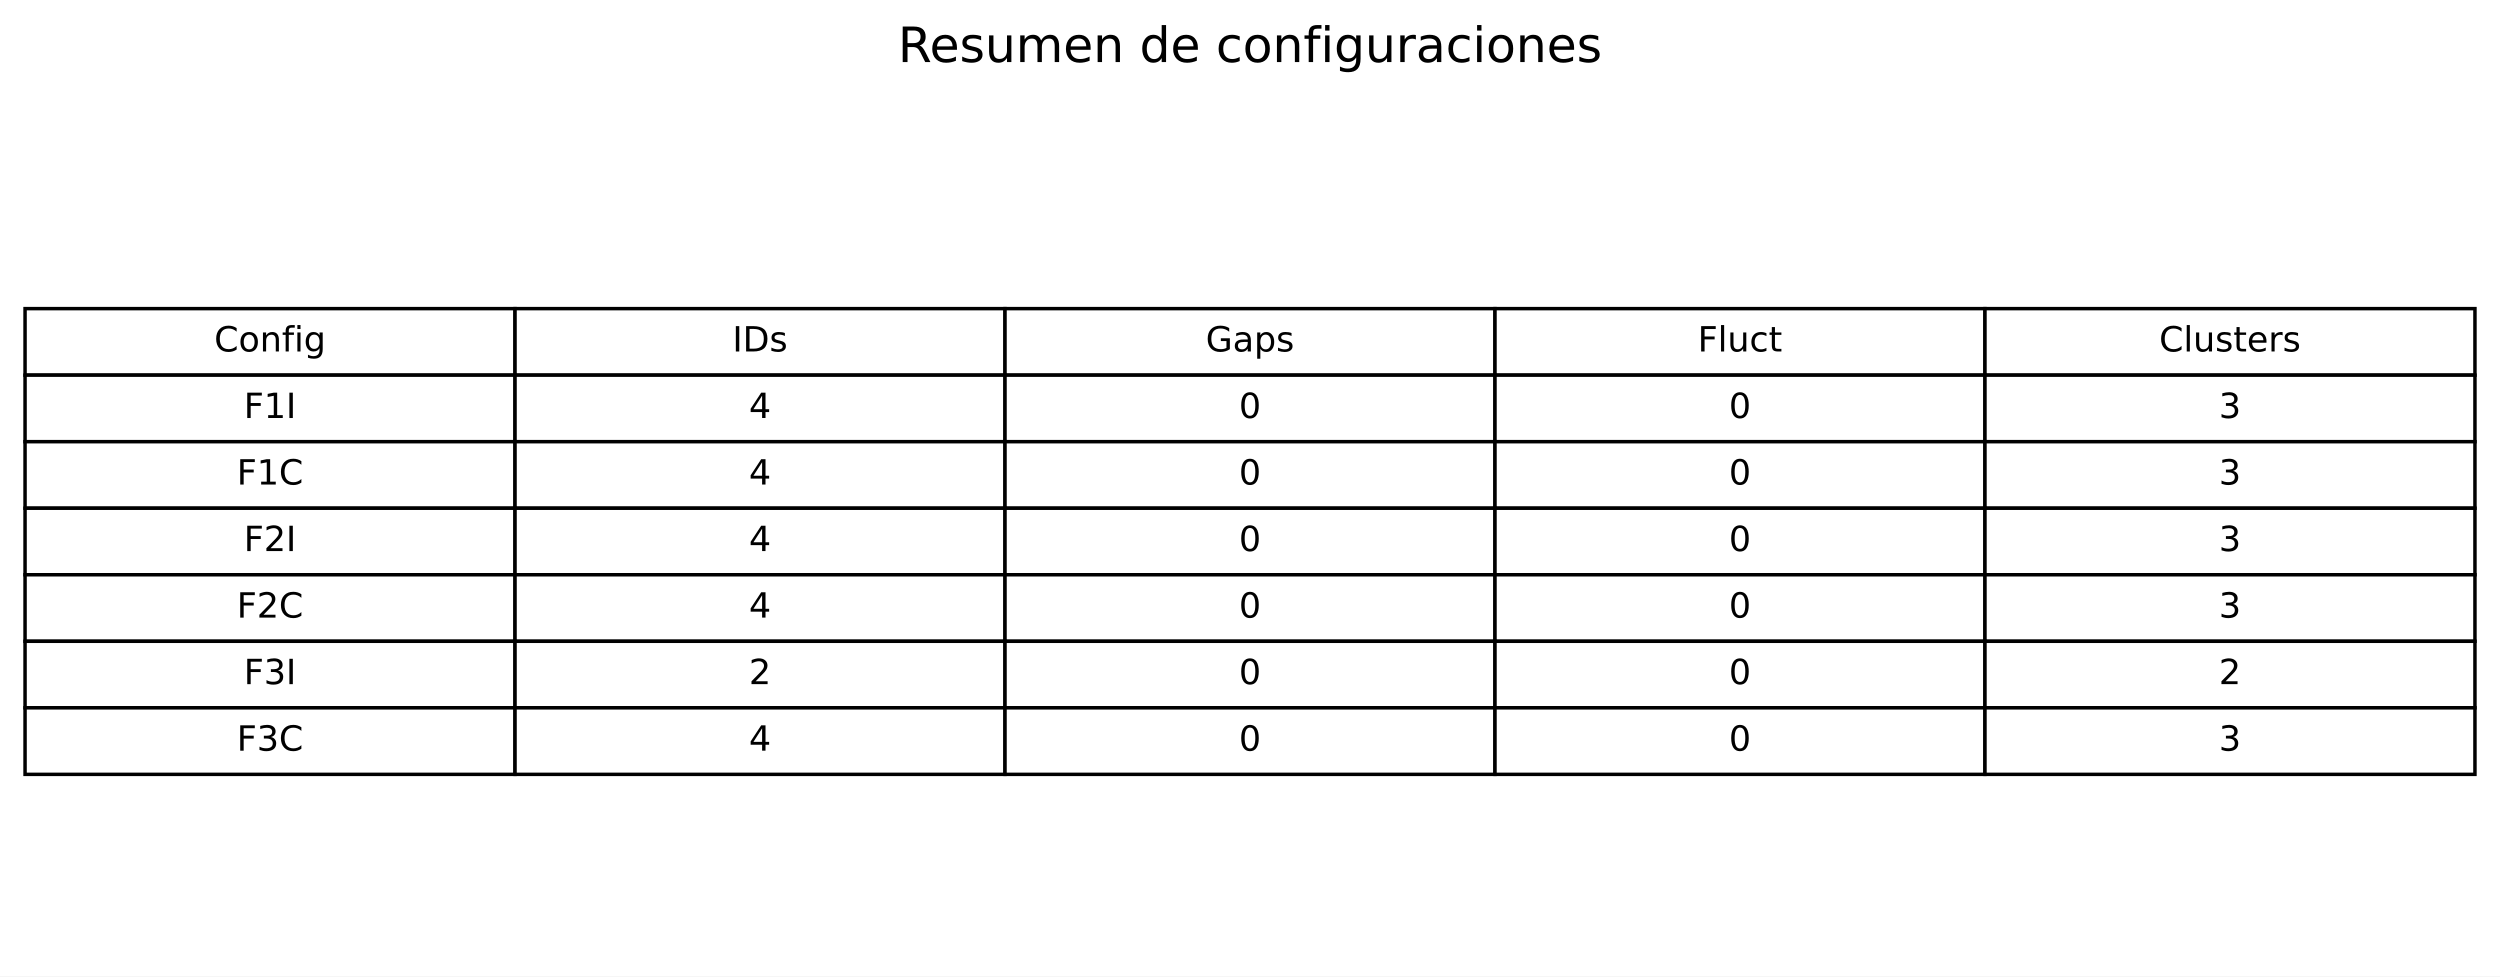
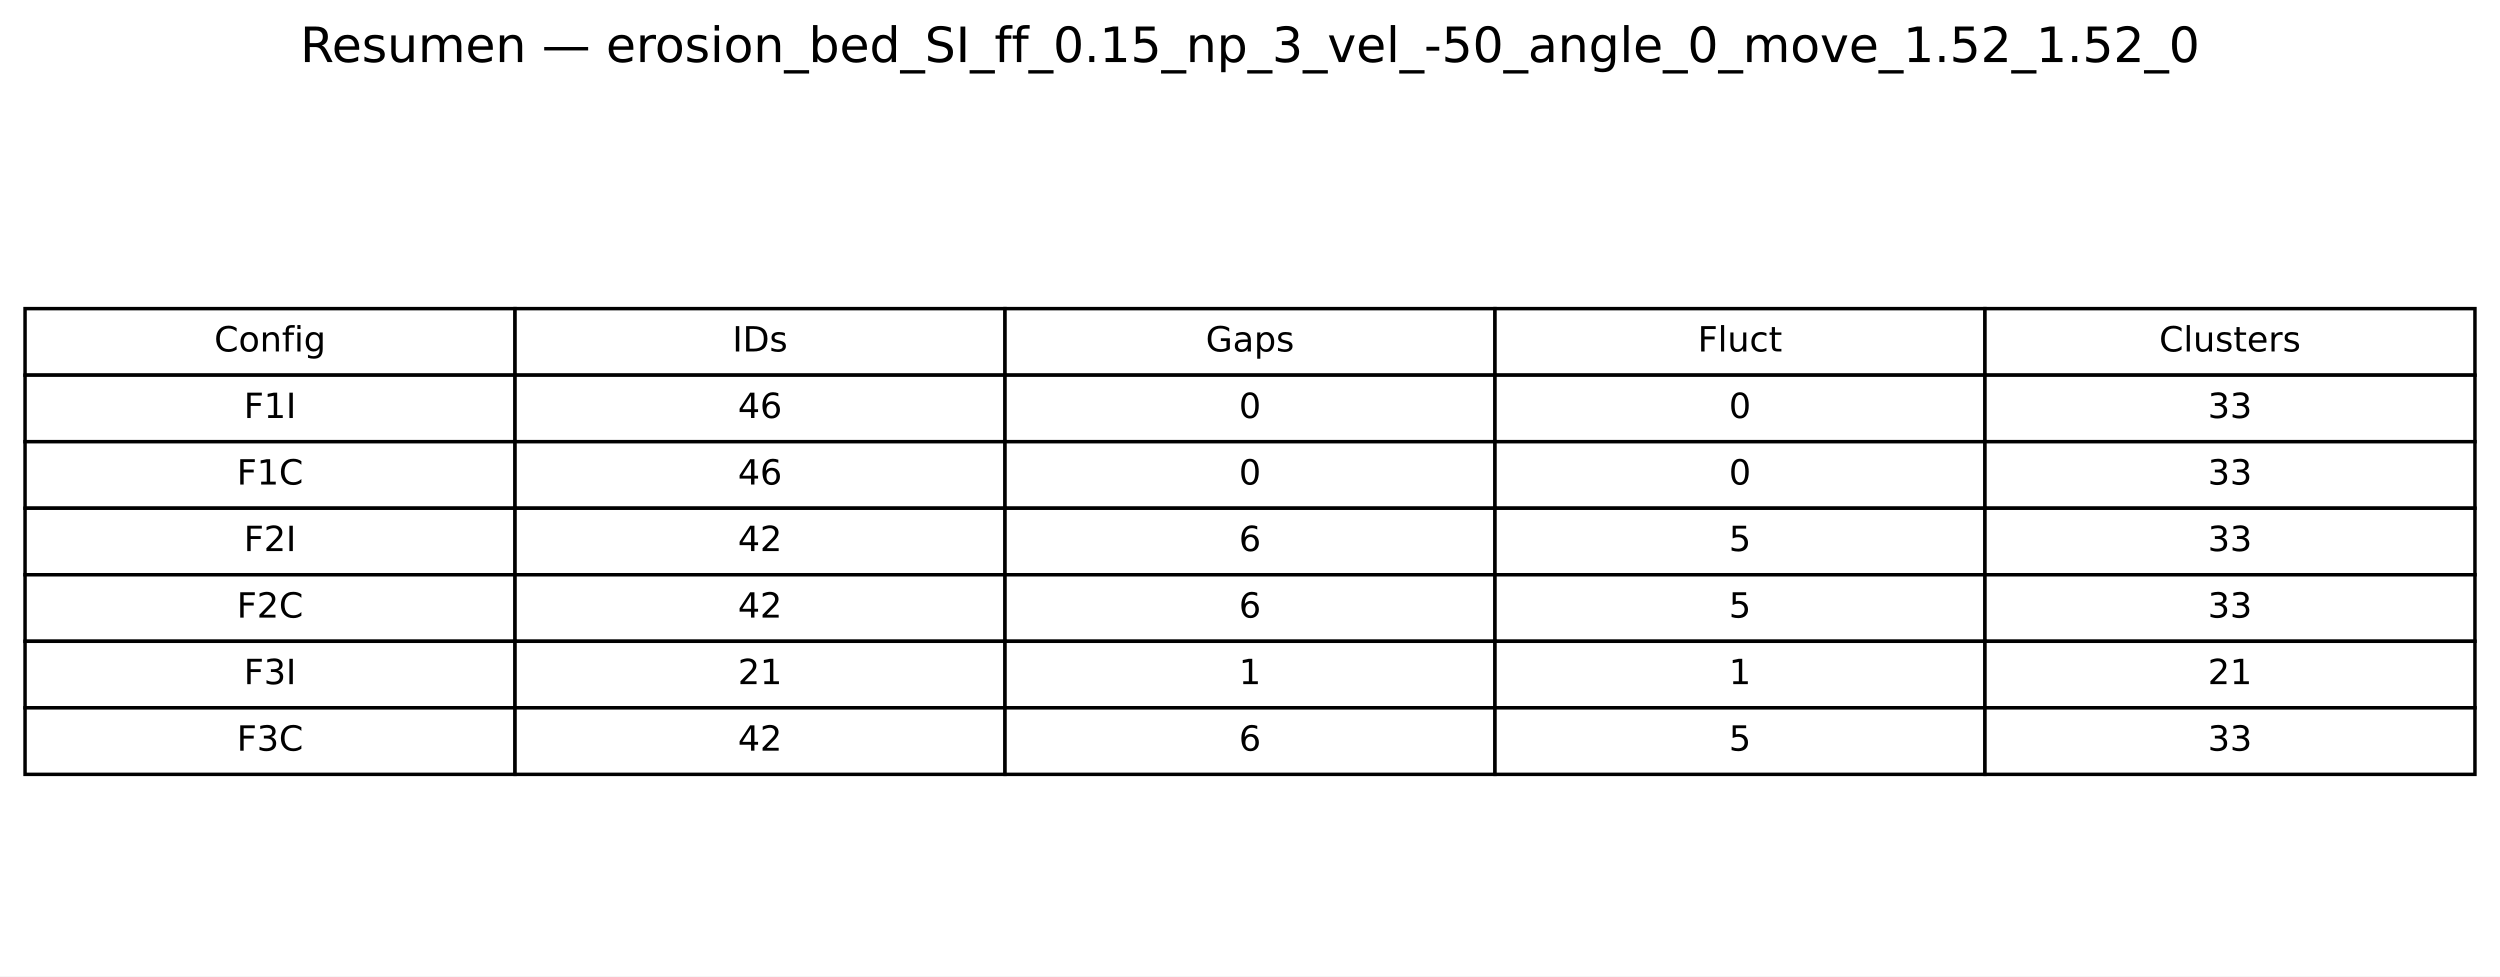
<svg xmlns="http://www.w3.org/2000/svg" xmlns:xlink="http://www.w3.org/1999/xlink" width="718.56pt" height="280.638pt" viewBox="0 0 718.56 280.638" version="1.1">
  <defs>
    <style type="text/css">*{stroke-linejoin: round; stroke-linecap: butt}</style>
  </defs>
  <g id="figure_1">
    <g id="patch_1">
      <path d="M 0 280.638  L 718.56 280.638  L 718.56 0  L 0 0  z " style="fill: #ffffff" />
    </g>
    <g id="axes_1">
      <g id="table_1">
        <g id="patch_2">
          <path d="M 7.2 107.829  L 148.032 107.829  L 148.032 88.706  L 7.2 88.706  z " style="fill: #ffffff; stroke: #000000; stroke-linejoin: miter" />
        </g>
        <g id="text_1">
          <g transform="translate(61.57303 101.0271) scale(0.1 -0.1)">
            <defs>
              <path id="DejaVuSans-43" d="M 4122 4306  L 4122 3641  Q 3803 3938 3442 4084  Q 3081 4231 2675 4231  Q 1875 4231 1450 3742  Q 1025 3253 1025 2328  Q 1025 1406 1450 917  Q 1875 428 2675 428  Q 3081 428 3442 575  Q 3803 722 4122 1019  L 4122 359  Q 3791 134 3420 21  Q 3050 -91 2638 -91  Q 1578 -91 968 557  Q 359 1206 359 2328  Q 359 3453 968 4101  Q 1578 4750 2638 4750  Q 3056 4750 3426 4639  Q 3797 4528 4122 4306  z " transform="scale(0.015625)" />
              <path id="DejaVuSans-6f" d="M 1959 3097  Q 1497 3097 1228 2736  Q 959 2375 959 1747  Q 959 1119 1226 758  Q 1494 397 1959 397  Q 2419 397 2687 759  Q 2956 1122 2956 1747  Q 2956 2369 2687 2733  Q 2419 3097 1959 3097  z M 1959 3584  Q 2709 3584 3137 3096  Q 3566 2609 3566 1747  Q 3566 888 3137 398  Q 2709 -91 1959 -91  Q 1206 -91 779 398  Q 353 888 353 1747  Q 353 2609 779 3096  Q 1206 3584 1959 3584  z " transform="scale(0.015625)" />
              <path id="DejaVuSans-6e" d="M 3513 2113  L 3513 0  L 2938 0  L 2938 2094  Q 2938 2591 2744 2837  Q 2550 3084 2163 3084  Q 1697 3084 1428 2787  Q 1159 2491 1159 1978  L 1159 0  L 581 0  L 581 3500  L 1159 3500  L 1159 2956  Q 1366 3272 1645 3428  Q 1925 3584 2291 3584  Q 2894 3584 3203 3211  Q 3513 2838 3513 2113  z " transform="scale(0.015625)" />
              <path id="DejaVuSans-66" d="M 2375 4863  L 2375 4384  L 1825 4384  Q 1516 4384 1395 4259  Q 1275 4134 1275 3809  L 1275 3500  L 2222 3500  L 2222 3053  L 1275 3053  L 1275 0  L 697 0  L 697 3053  L 147 3053  L 147 3500  L 697 3500  L 697 3744  Q 697 4328 969 4595  Q 1241 4863 1831 4863  L 2375 4863  z " transform="scale(0.015625)" />
              <path id="DejaVuSans-69" d="M 603 3500  L 1178 3500  L 1178 0  L 603 0  L 603 3500  z M 603 4863  L 1178 4863  L 1178 4134  L 603 4134  L 603 4863  z " transform="scale(0.015625)" />
              <path id="DejaVuSans-67" d="M 2906 1791  Q 2906 2416 2648 2759  Q 2391 3103 1925 3103  Q 1463 3103 1205 2759  Q 947 2416 947 1791  Q 947 1169 1205 825  Q 1463 481 1925 481  Q 2391 481 2648 825  Q 2906 1169 2906 1791  z M 3481 434  Q 3481 -459 3084 -895  Q 2688 -1331 1869 -1331  Q 1566 -1331 1297 -1286  Q 1028 -1241 775 -1147  L 775 -588  Q 1028 -725 1275 -790  Q 1522 -856 1778 -856  Q 2344 -856 2625 -561  Q 2906 -266 2906 331  L 2906 616  Q 2728 306 2450 153  Q 2172 0 1784 0  Q 1141 0 747 490  Q 353 981 353 1791  Q 353 2603 747 3093  Q 1141 3584 1784 3584  Q 2172 3584 2450 3431  Q 2728 3278 2906 2969  L 2906 3500  L 3481 3500  L 3481 434  z " transform="scale(0.015625)" />
            </defs>
            <use xlink:href="#DejaVuSans-43" />
            <use xlink:href="#DejaVuSans-6f" transform="translate(69.82422 0)" />
            <use xlink:href="#DejaVuSans-6e" transform="translate(131.0059 0)" />
            <use xlink:href="#DejaVuSans-66" transform="translate(194.3848 0)" />
            <use xlink:href="#DejaVuSans-69" transform="translate(229.5898 0)" />
            <use xlink:href="#DejaVuSans-67" transform="translate(257.373 0)" />
          </g>
        </g>
        <g id="patch_3">
          <path d="M 148.032 107.829  L 288.864 107.829  L 288.864 88.706  L 148.032 88.706  z " style="fill: #ffffff; stroke: #000000; stroke-linejoin: miter" />
        </g>
        <g id="text_2">
          <g transform="translate(210.5183 101.0271) scale(0.1 -0.1)">
            <defs>
              <path id="DejaVuSans-49" d="M 628 4666  L 1259 4666  L 1259 0  L 628 0  L 628 4666  z " transform="scale(0.015625)" />
              <path id="DejaVuSans-44" d="M 1259 4147  L 1259 519  L 2022 519  Q 2988 519 3436 956  Q 3884 1394 3884 2338  Q 3884 3275 3436 3711  Q 2988 4147 2022 4147  L 1259 4147  z M 628 4666  L 1925 4666  Q 3281 4666 3915 4102  Q 4550 3538 4550 2338  Q 4550 1131 3912 565  Q 3275 0 1925 0  L 628 0  L 628 4666  z " transform="scale(0.015625)" />
              <path id="DejaVuSans-73" d="M 2834 3397  L 2834 2853  Q 2591 2978 2328 3040  Q 2066 3103 1784 3103  Q 1356 3103 1142 2972  Q 928 2841 928 2578  Q 928 2378 1081 2264  Q 1234 2150 1697 2047  L 1894 2003  Q 2506 1872 2764 1633  Q 3022 1394 3022 966  Q 3022 478 2636 193  Q 2250 -91 1575 -91  Q 1294 -91 989 -36  Q 684 19 347 128  L 347 722  Q 666 556 975 473  Q 1284 391 1588 391  Q 1994 391 2212 530  Q 2431 669 2431 922  Q 2431 1156 2273 1281  Q 2116 1406 1581 1522  L 1381 1569  Q 847 1681 609 1914  Q 372 2147 372 2553  Q 372 3047 722 3315  Q 1072 3584 1716 3584  Q 2034 3584 2315 3537  Q 2597 3491 2834 3397  z " transform="scale(0.015625)" />
            </defs>
            <use xlink:href="#DejaVuSans-49" />
            <use xlink:href="#DejaVuSans-44" transform="translate(29.49219 0)" />
            <use xlink:href="#DejaVuSans-73" transform="translate(106.4941 0)" />
          </g>
        </g>
        <g id="patch_4">
          <path d="M 288.864 107.829  L 429.696 107.829  L 429.696 88.706  L 288.864 88.706  z " style="fill: #ffffff; stroke: #000000; stroke-linejoin: miter" />
        </g>
        <g id="text_3">
          <g transform="translate(346.5628 101.0271) scale(0.1 -0.1)">
            <defs>
              <path id="DejaVuSans-47" d="M 3809 666  L 3809 1919  L 2778 1919  L 2778 2438  L 4434 2438  L 4434 434  Q 4069 175 3628 42  Q 3188 -91 2688 -91  Q 1594 -91 976 548  Q 359 1188 359 2328  Q 359 3472 976 4111  Q 1594 4750 2688 4750  Q 3144 4750 3555 4637  Q 3966 4525 4313 4306  L 4313 3634  Q 3963 3931 3569 4081  Q 3175 4231 2741 4231  Q 1884 4231 1454 3753  Q 1025 3275 1025 2328  Q 1025 1384 1454 906  Q 1884 428 2741 428  Q 3075 428 3337 486  Q 3600 544 3809 666  z " transform="scale(0.015625)" />
              <path id="DejaVuSans-61" d="M 2194 1759  Q 1497 1759 1228 1600  Q 959 1441 959 1056  Q 959 750 1161 570  Q 1363 391 1709 391  Q 2188 391 2477 730  Q 2766 1069 2766 1631  L 2766 1759  L 2194 1759  z M 3341 1997  L 3341 0  L 2766 0  L 2766 531  Q 2569 213 2275 61  Q 1981 -91 1556 -91  Q 1019 -91 701 211  Q 384 513 384 1019  Q 384 1609 779 1909  Q 1175 2209 1959 2209  L 2766 2209  L 2766 2266  Q 2766 2663 2505 2880  Q 2244 3097 1772 3097  Q 1472 3097 1187 3025  Q 903 2953 641 2809  L 641 3341  Q 956 3463 1253 3523  Q 1550 3584 1831 3584  Q 2591 3584 2966 3190  Q 3341 2797 3341 1997  z " transform="scale(0.015625)" />
              <path id="DejaVuSans-70" d="M 1159 525  L 1159 -1331  L 581 -1331  L 581 3500  L 1159 3500  L 1159 2969  Q 1341 3281 1617 3432  Q 1894 3584 2278 3584  Q 2916 3584 3314 3078  Q 3713 2572 3713 1747  Q 3713 922 3314 415  Q 2916 -91 2278 -91  Q 1894 -91 1617 61  Q 1341 213 1159 525  z M 3116 1747  Q 3116 2381 2855 2742  Q 2594 3103 2138 3103  Q 1681 3103 1420 2742  Q 1159 2381 1159 1747  Q 1159 1113 1420 752  Q 1681 391 2138 391  Q 2594 391 2855 752  Q 3116 1113 3116 1747  z " transform="scale(0.015625)" />
            </defs>
            <use xlink:href="#DejaVuSans-47" />
            <use xlink:href="#DejaVuSans-61" transform="translate(77.49023 0)" />
            <use xlink:href="#DejaVuSans-70" transform="translate(138.7695 0)" />
            <use xlink:href="#DejaVuSans-73" transform="translate(202.2461 0)" />
          </g>
        </g>
        <g id="patch_5">
          <path d="M 429.696 107.829  L 570.528 107.829  L 570.528 88.706  L 429.696 88.706  z " style="fill: #ffffff; stroke: #000000; stroke-linejoin: miter" />
        </g>
        <g id="text_4">
          <g transform="translate(487.969 101.0271) scale(0.1 -0.1)">
            <defs>
              <path id="DejaVuSans-46" d="M 628 4666  L 3309 4666  L 3309 4134  L 1259 4134  L 1259 2759  L 3109 2759  L 3109 2228  L 1259 2228  L 1259 0  L 628 0  L 628 4666  z " transform="scale(0.015625)" />
              <path id="DejaVuSans-6c" d="M 603 4863  L 1178 4863  L 1178 0  L 603 0  L 603 4863  z " transform="scale(0.015625)" />
              <path id="DejaVuSans-75" d="M 544 1381  L 544 3500  L 1119 3500  L 1119 1403  Q 1119 906 1312 657  Q 1506 409 1894 409  Q 2359 409 2629 706  Q 2900 1003 2900 1516  L 2900 3500  L 3475 3500  L 3475 0  L 2900 0  L 2900 538  Q 2691 219 2414 64  Q 2138 -91 1772 -91  Q 1169 -91 856 284  Q 544 659 544 1381  z M 1991 3584  L 1991 3584  z " transform="scale(0.015625)" />
              <path id="DejaVuSans-63" d="M 3122 3366  L 3122 2828  Q 2878 2963 2633 3030  Q 2388 3097 2138 3097  Q 1578 3097 1268 2742  Q 959 2388 959 1747  Q 959 1106 1268 751  Q 1578 397 2138 397  Q 2388 397 2633 464  Q 2878 531 3122 666  L 3122 134  Q 2881 22 2623 -34  Q 2366 -91 2075 -91  Q 1284 -91 818 406  Q 353 903 353 1747  Q 353 2603 823 3093  Q 1294 3584 2113 3584  Q 2378 3584 2631 3529  Q 2884 3475 3122 3366  z " transform="scale(0.015625)" />
              <path id="DejaVuSans-74" d="M 1172 4494  L 1172 3500  L 2356 3500  L 2356 3053  L 1172 3053  L 1172 1153  Q 1172 725 1289 603  Q 1406 481 1766 481  L 2356 481  L 2356 0  L 1766 0  Q 1100 0 847 248  Q 594 497 594 1153  L 594 3053  L 172 3053  L 172 3500  L 594 3500  L 594 4494  L 1172 4494  z " transform="scale(0.015625)" />
            </defs>
            <use xlink:href="#DejaVuSans-46" />
            <use xlink:href="#DejaVuSans-6c" transform="translate(57.51953 0)" />
            <use xlink:href="#DejaVuSans-75" transform="translate(85.30273 0)" />
            <use xlink:href="#DejaVuSans-63" transform="translate(148.6816 0)" />
            <use xlink:href="#DejaVuSans-74" transform="translate(203.6621 0)" />
          </g>
        </g>
        <g id="patch_6">
          <path d="M 570.528 107.829  L 711.36 107.829  L 711.36 88.706  L 570.528 88.706  z " style="fill: #ffffff; stroke: #000000; stroke-linejoin: miter" />
        </g>
        <g id="text_5">
          <g transform="translate(620.5932 101.0271) scale(0.1 -0.1)">
            <defs>
              <path id="DejaVuSans-65" d="M 3597 1894  L 3597 1613  L 953 1613  Q 991 1019 1311 708  Q 1631 397 2203 397  Q 2534 397 2845 478  Q 3156 559 3463 722  L 3463 178  Q 3153 47 2828 -22  Q 2503 -91 2169 -91  Q 1331 -91 842 396  Q 353 884 353 1716  Q 353 2575 817 3079  Q 1281 3584 2069 3584  Q 2775 3584 3186 3129  Q 3597 2675 3597 1894  z M 3022 2063  Q 3016 2534 2758 2815  Q 2500 3097 2075 3097  Q 1594 3097 1305 2825  Q 1016 2553 972 2059  L 3022 2063  z " transform="scale(0.015625)" />
              <path id="DejaVuSans-72" d="M 2631 2963  Q 2534 3019 2420 3045  Q 2306 3072 2169 3072  Q 1681 3072 1420 2755  Q 1159 2438 1159 1844  L 1159 0  L 581 0  L 581 3500  L 1159 3500  L 1159 2956  Q 1341 3275 1631 3429  Q 1922 3584 2338 3584  Q 2397 3584 2469 3576  Q 2541 3569 2628 3553  L 2631 2963  z " transform="scale(0.015625)" />
            </defs>
            <use xlink:href="#DejaVuSans-43" />
            <use xlink:href="#DejaVuSans-6c" transform="translate(69.82422 0)" />
            <use xlink:href="#DejaVuSans-75" transform="translate(97.60742 0)" />
            <use xlink:href="#DejaVuSans-73" transform="translate(160.9863 0)" />
            <use xlink:href="#DejaVuSans-74" transform="translate(213.0859 0)" />
            <use xlink:href="#DejaVuSans-65" transform="translate(252.2949 0)" />
            <use xlink:href="#DejaVuSans-72" transform="translate(313.8184 0)" />
            <use xlink:href="#DejaVuSans-73" transform="translate(354.9316 0)" />
          </g>
        </g>
        <g id="patch_7">
          <path d="M 7.2 126.953  L 148.032 126.953  L 148.032 107.829  L 7.2 107.829  z " style="fill: #ffffff; stroke: #000000; stroke-linejoin: miter" />
        </g>
        <g id="text_6">
          <g transform="translate(70.08397 120.1504) scale(0.1 -0.1)">
            <defs>
              <path id="DejaVuSans-31" d="M 794 531  L 1825 531  L 1825 4091  L 703 3866  L 703 4441  L 1819 4666  L 2450 4666  L 2450 531  L 3481 531  L 3481 0  L 794 0  L 794 531  z " transform="scale(0.015625)" />
            </defs>
            <use xlink:href="#DejaVuSans-46" />
            <use xlink:href="#DejaVuSans-31" transform="translate(57.51953 0)" />
            <use xlink:href="#DejaVuSans-49" transform="translate(121.1426 0)" />
          </g>
        </g>
        <g id="patch_8">
          <path d="M 148.032 126.953  L 288.864 126.953  L 288.864 107.829  L 148.032 107.829  z " style="fill: #ffffff; stroke: #000000; stroke-linejoin: miter" />
        </g>
        <g id="text_7">
-           <g transform="translate(215.2668 120.1504) scale(0.1 -0.1)">
+           <g transform="translate(212.0855 120.1504) scale(0.1 -0.1)">
            <defs>
              <path id="DejaVuSans-34" d="M 2419 4116  L 825 1625  L 2419 1625  L 2419 4116  z M 2253 4666  L 3047 4666  L 3047 1625  L 3713 1625  L 3713 1100  L 3047 1100  L 3047 0  L 2419 0  L 2419 1100  L 313 1100  L 313 1709  L 2253 4666  z " transform="scale(0.015625)" />
+               <path id="DejaVuSans-36" d="M 2113 2584  Q 1688 2584 1439 2293  Q 1191 2003 1191 1497  Q 1191 994 1439 701  Q 1688 409 2113 409  Q 2538 409 2786 701  Q 3034 994 3034 1497  Q 3034 2003 2786 2293  Q 2538 2584 2113 2584  z M 3366 4563  L 3366 3988  Q 3128 4100 2886 4159  Q 2644 4219 2406 4219  Q 1781 4219 1451 3797  Q 1122 3375 1075 2522  Q 1259 2794 1537 2939  Q 1816 3084 2150 3084  Q 2853 3084 3261 2657  Q 3669 2231 3669 1497  Q 3669 778 3244 343  Q 2819 -91 2113 -91  Q 1303 -91 875 529  Q 447 1150 447 2328  Q 447 3434 972 4092  Q 1497 4750 2381 4750  Q 2619 4750 2861 4703  Q 3103 4656 3366 4563  z " transform="scale(0.015625)" />
            </defs>
            <use xlink:href="#DejaVuSans-34" />
+             <use xlink:href="#DejaVuSans-36" transform="translate(63.62305 0)" />
          </g>
        </g>
        <g id="patch_9">
          <path d="M 288.864 126.953  L 429.696 126.953  L 429.696 107.829  L 288.864 107.829  z " style="fill: #ffffff; stroke: #000000; stroke-linejoin: miter" />
        </g>
        <g id="text_8">
          <g transform="translate(356.0987 120.1504) scale(0.1 -0.1)">
            <defs>
              <path id="DejaVuSans-30" d="M 2034 4250  Q 1547 4250 1301 3770  Q 1056 3291 1056 2328  Q 1056 1369 1301 889  Q 1547 409 2034 409  Q 2525 409 2770 889  Q 3016 1369 3016 2328  Q 3016 3291 2770 3770  Q 2525 4250 2034 4250  z M 2034 4750  Q 2819 4750 3233 4129  Q 3647 3509 3647 2328  Q 3647 1150 3233 529  Q 2819 -91 2034 -91  Q 1250 -91 836 529  Q 422 1150 422 2328  Q 422 3509 836 4129  Q 1250 4750 2034 4750  z " transform="scale(0.015625)" />
            </defs>
            <use xlink:href="#DejaVuSans-30" />
          </g>
        </g>
        <g id="patch_10">
          <path d="M 429.696 126.953  L 570.528 126.953  L 570.528 107.829  L 429.696 107.829  z " style="fill: #ffffff; stroke: #000000; stroke-linejoin: miter" />
        </g>
        <g id="text_9">
          <g transform="translate(496.9307 120.1504) scale(0.1 -0.1)">
            <use xlink:href="#DejaVuSans-30" />
          </g>
        </g>
        <g id="patch_11">
          <path d="M 570.528 126.953  L 711.36 126.953  L 711.36 107.829  L 570.528 107.829  z " style="fill: #ffffff; stroke: #000000; stroke-linejoin: miter" />
        </g>
        <g id="text_10">
-           <g transform="translate(637.7627 120.1504) scale(0.1 -0.1)">
+           <g transform="translate(634.5815 120.1504) scale(0.1 -0.1)">
            <defs>
              <path id="DejaVuSans-33" d="M 2597 2516  Q 3050 2419 3304 2112  Q 3559 1806 3559 1356  Q 3559 666 3084 287  Q 2609 -91 1734 -91  Q 1441 -91 1130 -33  Q 819 25 488 141  L 488 750  Q 750 597 1062 519  Q 1375 441 1716 441  Q 2309 441 2620 675  Q 2931 909 2931 1356  Q 2931 1769 2642 2001  Q 2353 2234 1838 2234  L 1294 2234  L 1294 2753  L 1863 2753  Q 2328 2753 2575 2939  Q 2822 3125 2822 3475  Q 2822 3834 2567 4026  Q 2313 4219 1838 4219  Q 1578 4219 1281 4162  Q 984 4106 628 3988  L 628 4550  Q 988 4650 1302 4700  Q 1616 4750 1894 4750  Q 2613 4750 3031 4423  Q 3450 4097 3450 3541  Q 3450 3153 3228 2886  Q 3006 2619 2597 2516  z " transform="scale(0.015625)" />
            </defs>
            <use xlink:href="#DejaVuSans-33" />
+             <use xlink:href="#DejaVuSans-33" transform="translate(63.62305 0)" />
          </g>
        </g>
        <g id="patch_12">
          <path d="M 7.2 146.076  L 148.032 146.076  L 148.032 126.953  L 7.2 126.953  z " style="fill: #ffffff; stroke: #000000; stroke-linejoin: miter" />
        </g>
        <g id="text_11">
          <g transform="translate(68.06756 139.2738) scale(0.1 -0.1)">
            <use xlink:href="#DejaVuSans-46" />
            <use xlink:href="#DejaVuSans-31" transform="translate(57.51953 0)" />
            <use xlink:href="#DejaVuSans-43" transform="translate(121.1426 0)" />
          </g>
        </g>
        <g id="patch_13">
          <path d="M 148.032 146.076  L 288.864 146.076  L 288.864 126.953  L 148.032 126.953  z " style="fill: #ffffff; stroke: #000000; stroke-linejoin: miter" />
        </g>
        <g id="text_12">
-           <g transform="translate(215.2668 139.2738) scale(0.1 -0.1)">
+           <g transform="translate(212.0855 139.2738) scale(0.1 -0.1)">
            <use xlink:href="#DejaVuSans-34" />
+             <use xlink:href="#DejaVuSans-36" transform="translate(63.62305 0)" />
          </g>
        </g>
        <g id="patch_14">
          <path d="M 288.864 146.076  L 429.696 146.076  L 429.696 126.953  L 288.864 126.953  z " style="fill: #ffffff; stroke: #000000; stroke-linejoin: miter" />
        </g>
        <g id="text_13">
          <g transform="translate(356.0987 139.2738) scale(0.1 -0.1)">
            <use xlink:href="#DejaVuSans-30" />
          </g>
        </g>
        <g id="patch_15">
          <path d="M 429.696 146.076  L 570.528 146.076  L 570.528 126.953  L 429.696 126.953  z " style="fill: #ffffff; stroke: #000000; stroke-linejoin: miter" />
        </g>
        <g id="text_14">
          <g transform="translate(496.9307 139.2738) scale(0.1 -0.1)">
            <use xlink:href="#DejaVuSans-30" />
          </g>
        </g>
        <g id="patch_16">
          <path d="M 570.528 146.076  L 711.36 146.076  L 711.36 126.953  L 570.528 126.953  z " style="fill: #ffffff; stroke: #000000; stroke-linejoin: miter" />
        </g>
        <g id="text_15">
-           <g transform="translate(637.7627 139.2738) scale(0.1 -0.1)">
+           <g transform="translate(634.5815 139.2738) scale(0.1 -0.1)">
            <use xlink:href="#DejaVuSans-33" />
+             <use xlink:href="#DejaVuSans-33" transform="translate(63.62305 0)" />
          </g>
        </g>
        <g id="patch_17">
          <path d="M 7.2 165.2  L 148.032 165.2  L 148.032 146.076  L 7.2 146.076  z " style="fill: #ffffff; stroke: #000000; stroke-linejoin: miter" />
        </g>
        <g id="text_16">
          <g transform="translate(70.08397 158.3972) scale(0.1 -0.1)">
            <defs>
              <path id="DejaVuSans-32" d="M 1228 531  L 3431 531  L 3431 0  L 469 0  L 469 531  Q 828 903 1448 1529  Q 2069 2156 2228 2338  Q 2531 2678 2651 2914  Q 2772 3150 2772 3378  Q 2772 3750 2511 3984  Q 2250 4219 1831 4219  Q 1534 4219 1204 4116  Q 875 4013 500 3803  L 500 4441  Q 881 4594 1212 4672  Q 1544 4750 1819 4750  Q 2544 4750 2975 4387  Q 3406 4025 3406 3419  Q 3406 3131 3298 2873  Q 3191 2616 2906 2266  Q 2828 2175 2409 1742  Q 1991 1309 1228 531  z " transform="scale(0.015625)" />
            </defs>
            <use xlink:href="#DejaVuSans-46" />
            <use xlink:href="#DejaVuSans-32" transform="translate(57.51953 0)" />
            <use xlink:href="#DejaVuSans-49" transform="translate(121.1426 0)" />
          </g>
        </g>
        <g id="patch_18">
          <path d="M 148.032 165.2  L 288.864 165.2  L 288.864 146.076  L 148.032 146.076  z " style="fill: #ffffff; stroke: #000000; stroke-linejoin: miter" />
        </g>
        <g id="text_17">
-           <g transform="translate(215.2668 158.3972) scale(0.1 -0.1)">
+           <g transform="translate(212.0855 158.3972) scale(0.1 -0.1)">
            <use xlink:href="#DejaVuSans-34" />
+             <use xlink:href="#DejaVuSans-32" transform="translate(63.62305 0)" />
          </g>
        </g>
        <g id="patch_19">
          <path d="M 288.864 165.2  L 429.696 165.2  L 429.696 146.076  L 288.864 146.076  z " style="fill: #ffffff; stroke: #000000; stroke-linejoin: miter" />
        </g>
        <g id="text_18">
          <g transform="translate(356.0987 158.3972) scale(0.1 -0.1)">
-             <use xlink:href="#DejaVuSans-30" />
+             <use xlink:href="#DejaVuSans-36" />
          </g>
        </g>
        <g id="patch_20">
          <path d="M 429.696 165.2  L 570.528 165.2  L 570.528 146.076  L 429.696 146.076  z " style="fill: #ffffff; stroke: #000000; stroke-linejoin: miter" />
        </g>
        <g id="text_19">
          <g transform="translate(496.9307 158.3972) scale(0.1 -0.1)">
-             <use xlink:href="#DejaVuSans-30" />
+             <defs>
+               <path id="DejaVuSans-35" d="M 691 4666  L 3169 4666  L 3169 4134  L 1269 4134  L 1269 2991  Q 1406 3038 1543 3061  Q 1681 3084 1819 3084  Q 2600 3084 3056 2656  Q 3513 2228 3513 1497  Q 3513 744 3044 326  Q 2575 -91 1722 -91  Q 1428 -91 1123 -41  Q 819 9 494 109  L 494 744  Q 775 591 1075 516  Q 1375 441 1709 441  Q 2250 441 2565 725  Q 2881 1009 2881 1497  Q 2881 1984 2565 2268  Q 2250 2553 1709 2553  Q 1456 2553 1204 2497  Q 953 2441 691 2322  L 691 4666  z " transform="scale(0.015625)" />
+             </defs>
+             <use xlink:href="#DejaVuSans-35" />
          </g>
        </g>
        <g id="patch_21">
          <path d="M 570.528 165.2  L 711.36 165.2  L 711.36 146.076  L 570.528 146.076  z " style="fill: #ffffff; stroke: #000000; stroke-linejoin: miter" />
        </g>
        <g id="text_20">
-           <g transform="translate(637.7627 158.3972) scale(0.1 -0.1)">
+           <g transform="translate(634.5815 158.3972) scale(0.1 -0.1)">
            <use xlink:href="#DejaVuSans-33" />
+             <use xlink:href="#DejaVuSans-33" transform="translate(63.62305 0)" />
          </g>
        </g>
        <g id="patch_22">
          <path d="M 7.2 184.323  L 148.032 184.323  L 148.032 165.2  L 7.2 165.2  z " style="fill: #ffffff; stroke: #000000; stroke-linejoin: miter" />
        </g>
        <g id="text_21">
          <g transform="translate(68.06756 177.5206) scale(0.1 -0.1)">
            <use xlink:href="#DejaVuSans-46" />
            <use xlink:href="#DejaVuSans-32" transform="translate(57.51953 0)" />
            <use xlink:href="#DejaVuSans-43" transform="translate(121.1426 0)" />
          </g>
        </g>
        <g id="patch_23">
          <path d="M 148.032 184.323  L 288.864 184.323  L 288.864 165.2  L 148.032 165.2  z " style="fill: #ffffff; stroke: #000000; stroke-linejoin: miter" />
        </g>
        <g id="text_22">
-           <g transform="translate(215.2668 177.5206) scale(0.1 -0.1)">
+           <g transform="translate(212.0855 177.5206) scale(0.1 -0.1)">
            <use xlink:href="#DejaVuSans-34" />
+             <use xlink:href="#DejaVuSans-32" transform="translate(63.62305 0)" />
          </g>
        </g>
        <g id="patch_24">
          <path d="M 288.864 184.323  L 429.696 184.323  L 429.696 165.2  L 288.864 165.2  z " style="fill: #ffffff; stroke: #000000; stroke-linejoin: miter" />
        </g>
        <g id="text_23">
          <g transform="translate(356.0987 177.5206) scale(0.1 -0.1)">
-             <use xlink:href="#DejaVuSans-30" />
+             <use xlink:href="#DejaVuSans-36" />
          </g>
        </g>
        <g id="patch_25">
          <path d="M 429.696 184.323  L 570.528 184.323  L 570.528 165.2  L 429.696 165.2  z " style="fill: #ffffff; stroke: #000000; stroke-linejoin: miter" />
        </g>
        <g id="text_24">
          <g transform="translate(496.9307 177.5206) scale(0.1 -0.1)">
-             <use xlink:href="#DejaVuSans-30" />
+             <use xlink:href="#DejaVuSans-35" />
          </g>
        </g>
        <g id="patch_26">
          <path d="M 570.528 184.323  L 711.36 184.323  L 711.36 165.2  L 570.528 165.2  z " style="fill: #ffffff; stroke: #000000; stroke-linejoin: miter" />
        </g>
        <g id="text_25">
-           <g transform="translate(637.7627 177.5206) scale(0.1 -0.1)">
+           <g transform="translate(634.5815 177.5206) scale(0.1 -0.1)">
            <use xlink:href="#DejaVuSans-33" />
+             <use xlink:href="#DejaVuSans-33" transform="translate(63.62305 0)" />
          </g>
        </g>
        <g id="patch_27">
          <path d="M 7.2 203.446  L 148.032 203.446  L 148.032 184.323  L 7.2 184.323  z " style="fill: #ffffff; stroke: #000000; stroke-linejoin: miter" />
        </g>
        <g id="text_26">
          <g transform="translate(70.08397 196.6439) scale(0.1 -0.1)">
            <use xlink:href="#DejaVuSans-46" />
            <use xlink:href="#DejaVuSans-33" transform="translate(57.51953 0)" />
            <use xlink:href="#DejaVuSans-49" transform="translate(121.1426 0)" />
          </g>
        </g>
        <g id="patch_28">
          <path d="M 148.032 203.446  L 288.864 203.446  L 288.864 184.323  L 148.032 184.323  z " style="fill: #ffffff; stroke: #000000; stroke-linejoin: miter" />
        </g>
        <g id="text_27">
-           <g transform="translate(215.2668 196.6439) scale(0.1 -0.1)">
+           <g transform="translate(212.0855 196.6439) scale(0.1 -0.1)">
            <use xlink:href="#DejaVuSans-32" />
+             <use xlink:href="#DejaVuSans-31" transform="translate(63.62305 0)" />
          </g>
        </g>
        <g id="patch_29">
          <path d="M 288.864 203.446  L 429.696 203.446  L 429.696 184.323  L 288.864 184.323  z " style="fill: #ffffff; stroke: #000000; stroke-linejoin: miter" />
        </g>
        <g id="text_28">
          <g transform="translate(356.0987 196.6439) scale(0.1 -0.1)">
-             <use xlink:href="#DejaVuSans-30" />
+             <use xlink:href="#DejaVuSans-31" />
          </g>
        </g>
        <g id="patch_30">
          <path d="M 429.696 203.446  L 570.528 203.446  L 570.528 184.323  L 429.696 184.323  z " style="fill: #ffffff; stroke: #000000; stroke-linejoin: miter" />
        </g>
        <g id="text_29">
          <g transform="translate(496.9307 196.6439) scale(0.1 -0.1)">
-             <use xlink:href="#DejaVuSans-30" />
+             <use xlink:href="#DejaVuSans-31" />
          </g>
        </g>
        <g id="patch_31">
          <path d="M 570.528 203.446  L 711.36 203.446  L 711.36 184.323  L 570.528 184.323  z " style="fill: #ffffff; stroke: #000000; stroke-linejoin: miter" />
        </g>
        <g id="text_30">
-           <g transform="translate(637.7627 196.6439) scale(0.1 -0.1)">
+           <g transform="translate(634.5815 196.6439) scale(0.1 -0.1)">
            <use xlink:href="#DejaVuSans-32" />
+             <use xlink:href="#DejaVuSans-31" transform="translate(63.62305 0)" />
          </g>
        </g>
        <g id="patch_32">
          <path d="M 7.2 222.57  L 148.032 222.57  L 148.032 203.446  L 7.2 203.446  z " style="fill: #ffffff; stroke: #000000; stroke-linejoin: miter" />
        </g>
        <g id="text_31">
          <g transform="translate(68.06756 215.7673) scale(0.1 -0.1)">
            <use xlink:href="#DejaVuSans-46" />
            <use xlink:href="#DejaVuSans-33" transform="translate(57.51953 0)" />
            <use xlink:href="#DejaVuSans-43" transform="translate(121.1426 0)" />
          </g>
        </g>
        <g id="patch_33">
          <path d="M 148.032 222.57  L 288.864 222.57  L 288.864 203.446  L 148.032 203.446  z " style="fill: #ffffff; stroke: #000000; stroke-linejoin: miter" />
        </g>
        <g id="text_32">
-           <g transform="translate(215.2668 215.7673) scale(0.1 -0.1)">
+           <g transform="translate(212.0855 215.7673) scale(0.1 -0.1)">
            <use xlink:href="#DejaVuSans-34" />
+             <use xlink:href="#DejaVuSans-32" transform="translate(63.62305 0)" />
          </g>
        </g>
        <g id="patch_34">
          <path d="M 288.864 222.57  L 429.696 222.57  L 429.696 203.446  L 288.864 203.446  z " style="fill: #ffffff; stroke: #000000; stroke-linejoin: miter" />
        </g>
        <g id="text_33">
          <g transform="translate(356.0987 215.7673) scale(0.1 -0.1)">
-             <use xlink:href="#DejaVuSans-30" />
+             <use xlink:href="#DejaVuSans-36" />
          </g>
        </g>
        <g id="patch_35">
          <path d="M 429.696 222.57  L 570.528 222.57  L 570.528 203.446  L 429.696 203.446  z " style="fill: #ffffff; stroke: #000000; stroke-linejoin: miter" />
        </g>
        <g id="text_34">
          <g transform="translate(496.9307 215.7673) scale(0.1 -0.1)">
-             <use xlink:href="#DejaVuSans-30" />
+             <use xlink:href="#DejaVuSans-35" />
          </g>
        </g>
        <g id="patch_36">
          <path d="M 570.528 222.57  L 711.36 222.57  L 711.36 203.446  L 570.528 203.446  z " style="fill: #ffffff; stroke: #000000; stroke-linejoin: miter" />
        </g>
        <g id="text_35">
-           <g transform="translate(637.7627 215.7673) scale(0.1 -0.1)">
+           <g transform="translate(634.5815 215.7673) scale(0.1 -0.1)">
            <use xlink:href="#DejaVuSans-33" />
+             <use xlink:href="#DejaVuSans-33" transform="translate(63.62305 0)" />
          </g>
        </g>
      </g>
      <g id="text_36">
-         <g transform="translate(258.0873 17.83781) scale(0.14 -0.14)">
+         <g transform="translate(86.27563 17.83781) scale(0.14 -0.14)">
          <defs>
            <path id="DejaVuSans-52" d="M 2841 2188  Q 3044 2119 3236 1894  Q 3428 1669 3622 1275  L 4263 0  L 3584 0  L 2988 1197  Q 2756 1666 2539 1819  Q 2322 1972 1947 1972  L 1259 1972  L 1259 0  L 628 0  L 628 4666  L 2053 4666  Q 2853 4666 3247 4331  Q 3641 3997 3641 3322  Q 3641 2881 3436 2590  Q 3231 2300 2841 2188  z M 1259 4147  L 1259 2491  L 2053 2491  Q 2509 2491 2742 2702  Q 2975 2913 2975 3322  Q 2975 3731 2742 3939  Q 2509 4147 2053 4147  L 1259 4147  z " transform="scale(0.015625)" />
            <path id="DejaVuSans-6d" d="M 3328 2828  Q 3544 3216 3844 3400  Q 4144 3584 4550 3584  Q 5097 3584 5394 3201  Q 5691 2819 5691 2113  L 5691 0  L 5113 0  L 5113 2094  Q 5113 2597 4934 2840  Q 4756 3084 4391 3084  Q 3944 3084 3684 2787  Q 3425 2491 3425 1978  L 3425 0  L 2847 0  L 2847 2094  Q 2847 2600 2669 2842  Q 2491 3084 2119 3084  Q 1678 3084 1418 2786  Q 1159 2488 1159 1978  L 1159 0  L 581 0  L 581 3500  L 1159 3500  L 1159 2956  Q 1356 3278 1631 3431  Q 1906 3584 2284 3584  Q 2666 3584 2933 3390  Q 3200 3197 3328 2828  z " transform="scale(0.015625)" />
            <path id="DejaVuSans-20" transform="scale(0.015625)" />
+             <path id="DejaVuSans-2014" d="M 313 1978  L 6088 1978  L 6088 1528  L 313 1528  L 313 1978  z " transform="scale(0.015625)" />
+             <path id="DejaVuSans-5f" d="M 3263 -1063  L 3263 -1509  L -63 -1509  L -63 -1063  L 3263 -1063  z " transform="scale(0.015625)" />
+             <path id="DejaVuSans-62" d="M 3116 1747  Q 3116 2381 2855 2742  Q 2594 3103 2138 3103  Q 1681 3103 1420 2742  Q 1159 2381 1159 1747  Q 1159 1113 1420 752  Q 1681 391 2138 391  Q 2594 391 2855 752  Q 3116 1113 3116 1747  z M 1159 2969  Q 1341 3281 1617 3432  Q 1894 3584 2278 3584  Q 2916 3584 3314 3078  Q 3713 2572 3713 1747  Q 3713 922 3314 415  Q 2916 -91 2278 -91  Q 1894 -91 1617 61  Q 1341 213 1159 525  L 1159 0  L 581 0  L 581 4863  L 1159 4863  L 1159 2969  z " transform="scale(0.015625)" />
            <path id="DejaVuSans-64" d="M 2906 2969  L 2906 4863  L 3481 4863  L 3481 0  L 2906 0  L 2906 525  Q 2725 213 2448 61  Q 2172 -91 1784 -91  Q 1150 -91 751 415  Q 353 922 353 1747  Q 353 2572 751 3078  Q 1150 3584 1784 3584  Q 2172 3584 2448 3432  Q 2725 3281 2906 2969  z M 947 1747  Q 947 1113 1208 752  Q 1469 391 1925 391  Q 2381 391 2643 752  Q 2906 1113 2906 1747  Q 2906 2381 2643 2742  Q 2381 3103 1925 3103  Q 1469 3103 1208 2742  Q 947 2381 947 1747  z " transform="scale(0.015625)" />
+             <path id="DejaVuSans-53" d="M 3425 4513  L 3425 3897  Q 3066 4069 2747 4153  Q 2428 4238 2131 4238  Q 1616 4238 1336 4038  Q 1056 3838 1056 3469  Q 1056 3159 1242 3001  Q 1428 2844 1947 2747  L 2328 2669  Q 3034 2534 3370 2195  Q 3706 1856 3706 1288  Q 3706 609 3251 259  Q 2797 -91 1919 -91  Q 1588 -91 1214 -16  Q 841 59 441 206  L 441 856  Q 825 641 1194 531  Q 1563 422 1919 422  Q 2459 422 2753 634  Q 3047 847 3047 1241  Q 3047 1584 2836 1778  Q 2625 1972 2144 2069  L 1759 2144  Q 1053 2284 737 2584  Q 422 2884 422 3419  Q 422 4038 858 4394  Q 1294 4750 2059 4750  Q 2388 4750 2728 4690  Q 3069 4631 3425 4513  z " transform="scale(0.015625)" />
+             <path id="DejaVuSans-2e" d="M 684 794  L 1344 794  L 1344 0  L 684 0  L 684 794  z " transform="scale(0.015625)" />
+             <path id="DejaVuSans-76" d="M 191 3500  L 800 3500  L 1894 563  L 2988 3500  L 3597 3500  L 2284 0  L 1503 0  L 191 3500  z " transform="scale(0.015625)" />
+             <path id="DejaVuSans-2d" d="M 313 2009  L 1997 2009  L 1997 1497  L 313 1497  L 313 2009  z " transform="scale(0.015625)" />
          </defs>
          <use xlink:href="#DejaVuSans-52" />
          <use xlink:href="#DejaVuSans-65" transform="translate(64.98242 0)" />
          <use xlink:href="#DejaVuSans-73" transform="translate(126.5059 0)" />
          <use xlink:href="#DejaVuSans-75" transform="translate(178.6055 0)" />
          <use xlink:href="#DejaVuSans-6d" transform="translate(241.9844 0)" />
          <use xlink:href="#DejaVuSans-65" transform="translate(339.3965 0)" />
          <use xlink:href="#DejaVuSans-6e" transform="translate(400.9199 0)" />
          <use xlink:href="#DejaVuSans-20" transform="translate(464.2988 0)" />
-           <use xlink:href="#DejaVuSans-64" transform="translate(496.0859 0)" />
-           <use xlink:href="#DejaVuSans-65" transform="translate(559.5625 0)" />
-           <use xlink:href="#DejaVuSans-20" transform="translate(621.0859 0)" />
-           <use xlink:href="#DejaVuSans-63" transform="translate(652.873 0)" />
-           <use xlink:href="#DejaVuSans-6f" transform="translate(707.8535 0)" />
-           <use xlink:href="#DejaVuSans-6e" transform="translate(769.0352 0)" />
-           <use xlink:href="#DejaVuSans-66" transform="translate(832.4141 0)" />
-           <use xlink:href="#DejaVuSans-69" transform="translate(867.6191 0)" />
-           <use xlink:href="#DejaVuSans-67" transform="translate(895.4023 0)" />
-           <use xlink:href="#DejaVuSans-75" transform="translate(958.8789 0)" />
-           <use xlink:href="#DejaVuSans-72" transform="translate(1022.258 0)" />
-           <use xlink:href="#DejaVuSans-61" transform="translate(1063.371 0)" />
-           <use xlink:href="#DejaVuSans-63" transform="translate(1124.65 0)" />
-           <use xlink:href="#DejaVuSans-69" transform="translate(1179.631 0)" />
-           <use xlink:href="#DejaVuSans-6f" transform="translate(1207.414 0)" />
-           <use xlink:href="#DejaVuSans-6e" transform="translate(1268.596 0)" />
-           <use xlink:href="#DejaVuSans-65" transform="translate(1331.975 0)" />
-           <use xlink:href="#DejaVuSans-73" transform="translate(1393.498 0)" />
+           <use xlink:href="#DejaVuSans-2014" transform="translate(496.0859 0)" />
+           <use xlink:href="#DejaVuSans-20" transform="translate(596.0859 0)" />
+           <use xlink:href="#DejaVuSans-65" transform="translate(627.873 0)" />
+           <use xlink:href="#DejaVuSans-72" transform="translate(689.3965 0)" />
+           <use xlink:href="#DejaVuSans-6f" transform="translate(728.2598 0)" />
+           <use xlink:href="#DejaVuSans-73" transform="translate(789.4414 0)" />
+           <use xlink:href="#DejaVuSans-69" transform="translate(841.541 0)" />
+           <use xlink:href="#DejaVuSans-6f" transform="translate(869.3242 0)" />
+           <use xlink:href="#DejaVuSans-6e" transform="translate(930.5059 0)" />
+           <use xlink:href="#DejaVuSans-5f" transform="translate(993.8848 0)" />
+           <use xlink:href="#DejaVuSans-62" transform="translate(1043.885 0)" />
+           <use xlink:href="#DejaVuSans-65" transform="translate(1107.361 0)" />
+           <use xlink:href="#DejaVuSans-64" transform="translate(1168.885 0)" />
+           <use xlink:href="#DejaVuSans-5f" transform="translate(1232.361 0)" />
+           <use xlink:href="#DejaVuSans-53" transform="translate(1282.361 0)" />
+           <use xlink:href="#DejaVuSans-49" transform="translate(1345.838 0)" />
+           <use xlink:href="#DejaVuSans-5f" transform="translate(1375.33 0)" />
+           <use xlink:href="#DejaVuSans-66" transform="translate(1425.33 0)" />
+           <use xlink:href="#DejaVuSans-66" transform="translate(1460.535 0)" />
+           <use xlink:href="#DejaVuSans-5f" transform="translate(1495.74 0)" />
+           <use xlink:href="#DejaVuSans-30" transform="translate(1545.74 0)" />
+           <use xlink:href="#DejaVuSans-2e" transform="translate(1609.363 0)" />
+           <use xlink:href="#DejaVuSans-31" transform="translate(1641.15 0)" />
+           <use xlink:href="#DejaVuSans-35" transform="translate(1704.773 0)" />
+           <use xlink:href="#DejaVuSans-5f" transform="translate(1768.396 0)" />
+           <use xlink:href="#DejaVuSans-6e" transform="translate(1818.396 0)" />
+           <use xlink:href="#DejaVuSans-70" transform="translate(1881.775 0)" />
+           <use xlink:href="#DejaVuSans-5f" transform="translate(1945.252 0)" />
+           <use xlink:href="#DejaVuSans-33" transform="translate(1995.252 0)" />
+           <use xlink:href="#DejaVuSans-5f" transform="translate(2058.875 0)" />
+           <use xlink:href="#DejaVuSans-76" transform="translate(2108.875 0)" />
+           <use xlink:href="#DejaVuSans-65" transform="translate(2168.055 0)" />
+           <use xlink:href="#DejaVuSans-6c" transform="translate(2229.578 0)" />
+           <use xlink:href="#DejaVuSans-5f" transform="translate(2257.361 0)" />
+           <use xlink:href="#DejaVuSans-2d" transform="translate(2307.361 0)" />
+           <use xlink:href="#DejaVuSans-35" transform="translate(2343.445 0)" />
+           <use xlink:href="#DejaVuSans-30" transform="translate(2407.068 0)" />
+           <use xlink:href="#DejaVuSans-5f" transform="translate(2470.691 0)" />
+           <use xlink:href="#DejaVuSans-61" transform="translate(2520.691 0)" />
+           <use xlink:href="#DejaVuSans-6e" transform="translate(2581.971 0)" />
+           <use xlink:href="#DejaVuSans-67" transform="translate(2645.35 0)" />
+           <use xlink:href="#DejaVuSans-6c" transform="translate(2708.826 0)" />
+           <use xlink:href="#DejaVuSans-65" transform="translate(2736.609 0)" />
+           <use xlink:href="#DejaVuSans-5f" transform="translate(2798.133 0)" />
+           <use xlink:href="#DejaVuSans-30" transform="translate(2848.133 0)" />
+           <use xlink:href="#DejaVuSans-5f" transform="translate(2911.756 0)" />
+           <use xlink:href="#DejaVuSans-6d" transform="translate(2961.756 0)" />
+           <use xlink:href="#DejaVuSans-6f" transform="translate(3059.168 0)" />
+           <use xlink:href="#DejaVuSans-76" transform="translate(3120.35 0)" />
+           <use xlink:href="#DejaVuSans-65" transform="translate(3179.529 0)" />
+           <use xlink:href="#DejaVuSans-5f" transform="translate(3241.053 0)" />
+           <use xlink:href="#DejaVuSans-31" transform="translate(3291.053 0)" />
+           <use xlink:href="#DejaVuSans-2e" transform="translate(3354.676 0)" />
+           <use xlink:href="#DejaVuSans-35" transform="translate(3386.463 0)" />
+           <use xlink:href="#DejaVuSans-32" transform="translate(3450.086 0)" />
+           <use xlink:href="#DejaVuSans-5f" transform="translate(3513.709 0)" />
+           <use xlink:href="#DejaVuSans-31" transform="translate(3563.709 0)" />
+           <use xlink:href="#DejaVuSans-2e" transform="translate(3627.332 0)" />
+           <use xlink:href="#DejaVuSans-35" transform="translate(3659.119 0)" />
+           <use xlink:href="#DejaVuSans-32" transform="translate(3722.742 0)" />
+           <use xlink:href="#DejaVuSans-5f" transform="translate(3786.365 0)" />
+           <use xlink:href="#DejaVuSans-30" transform="translate(3836.365 0)" />
        </g>
      </g>
    </g>
  </g>
</svg>
